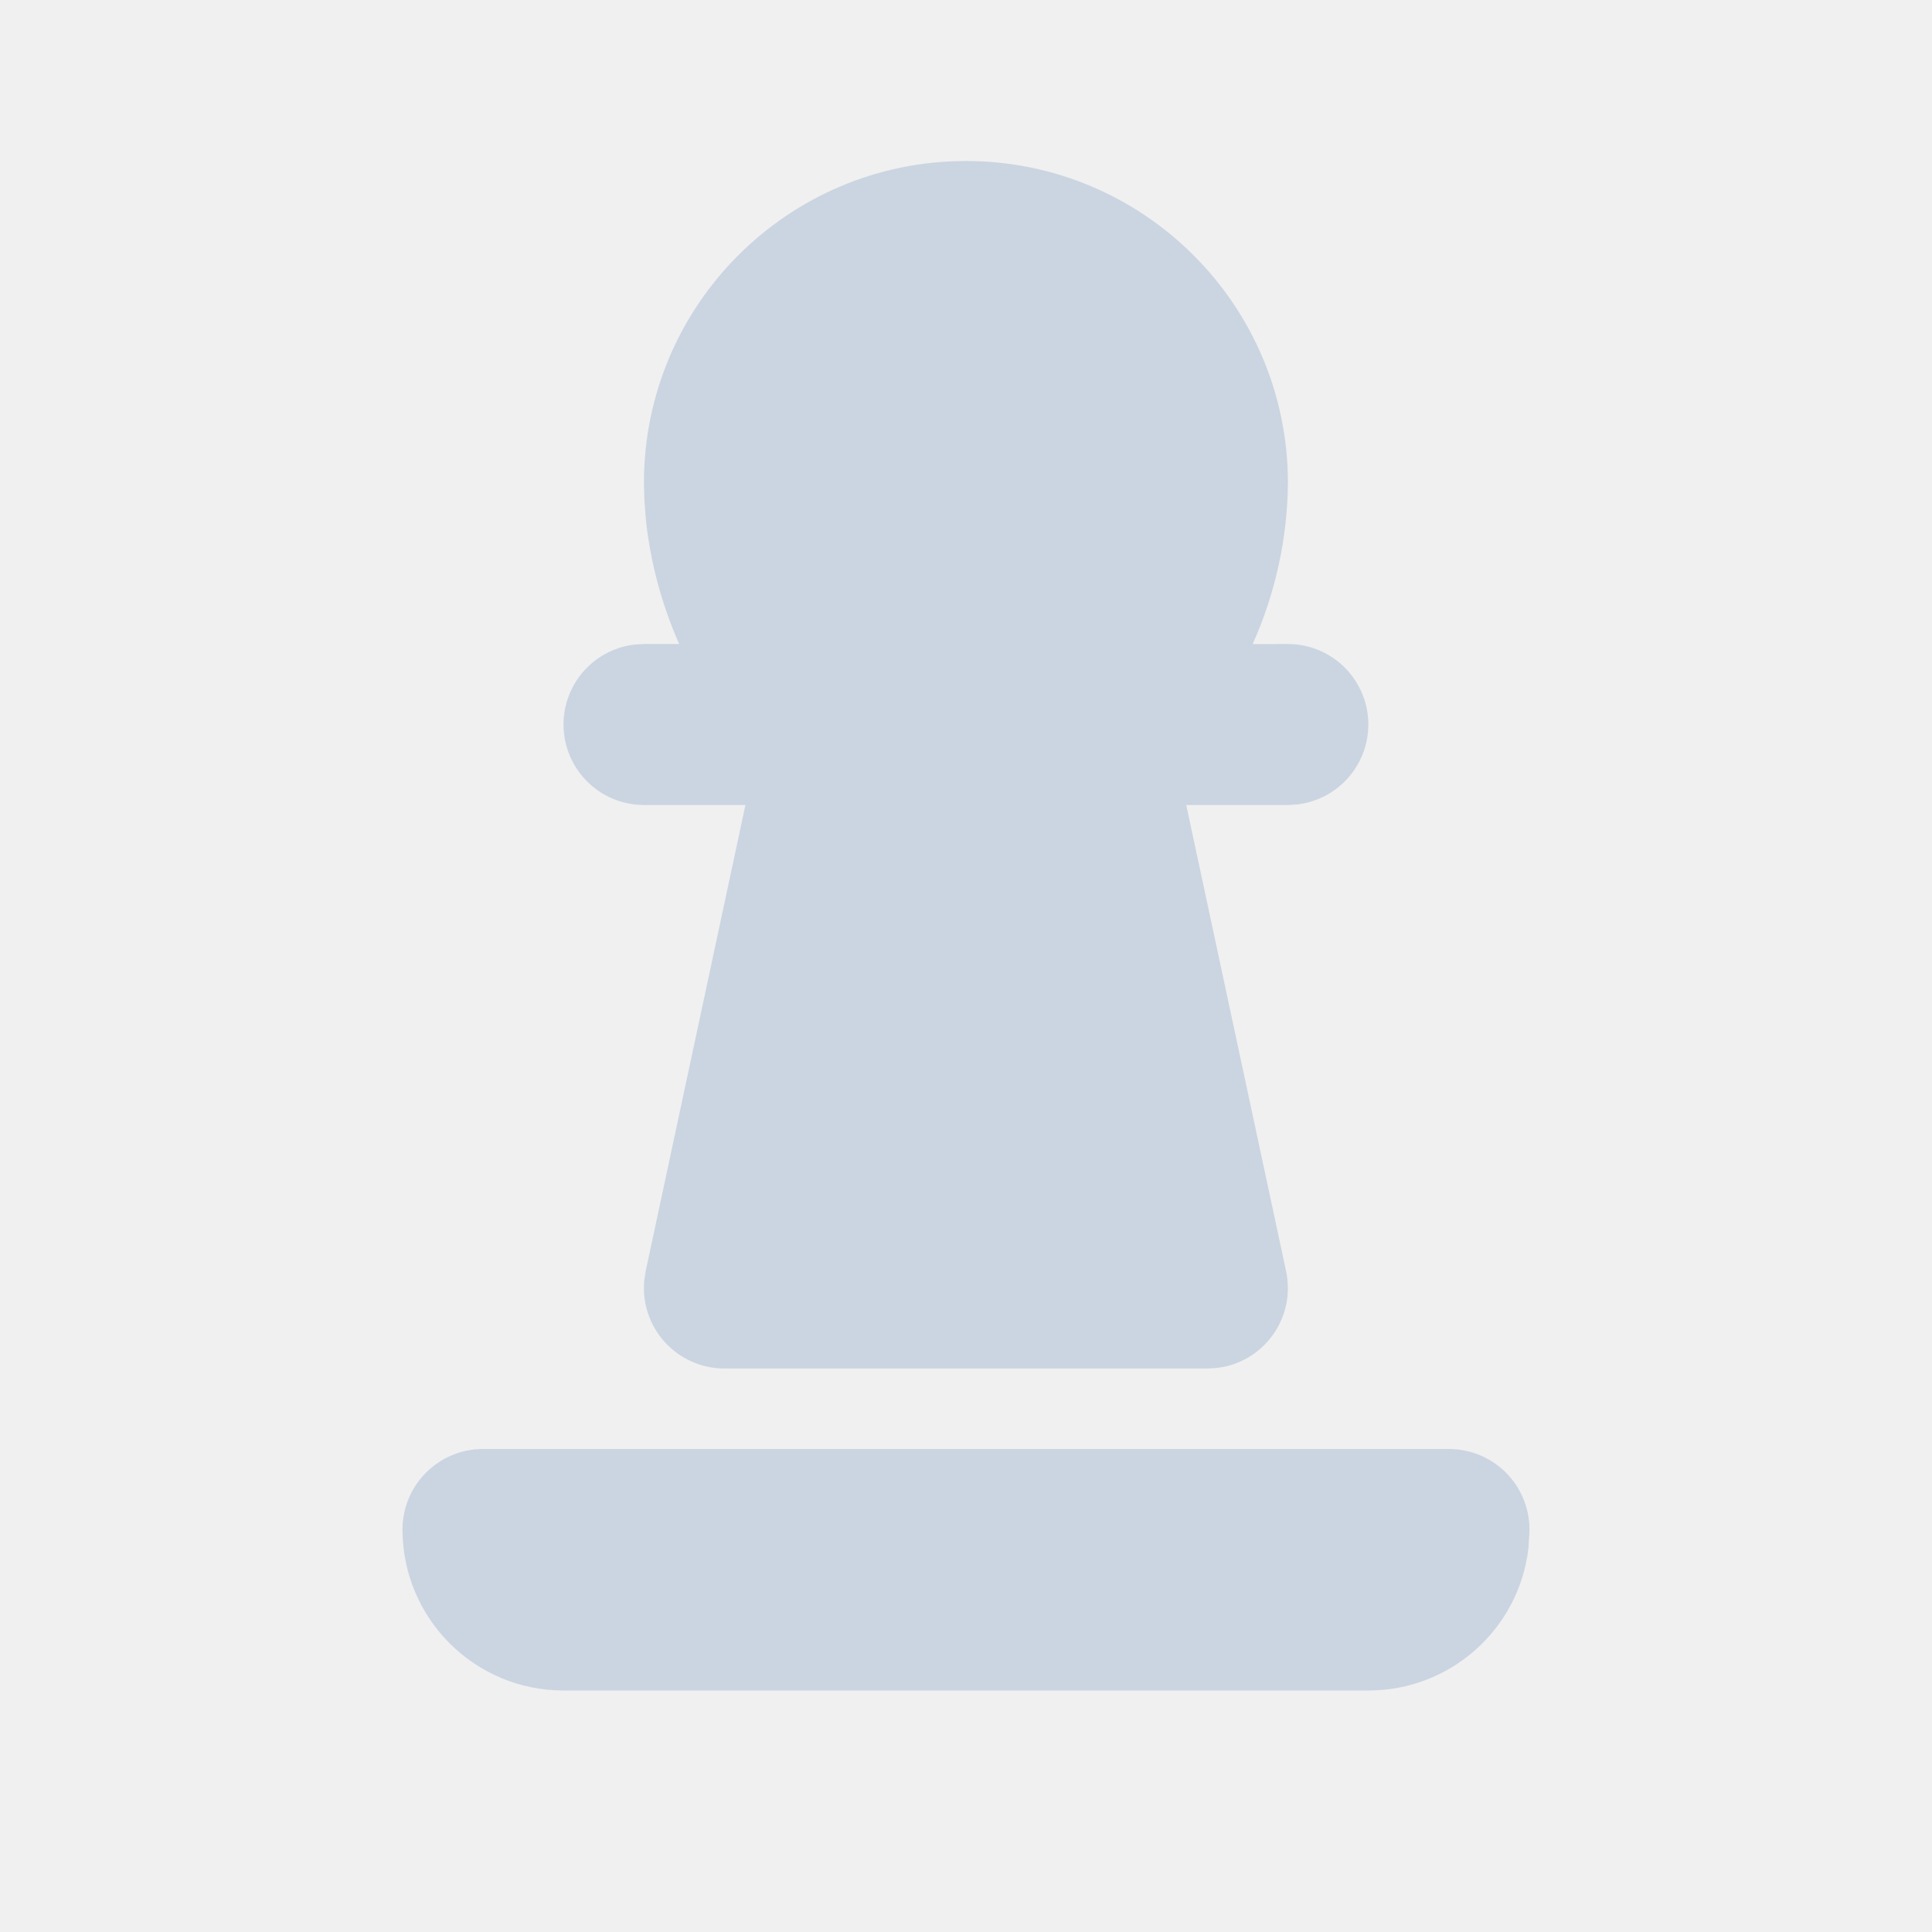
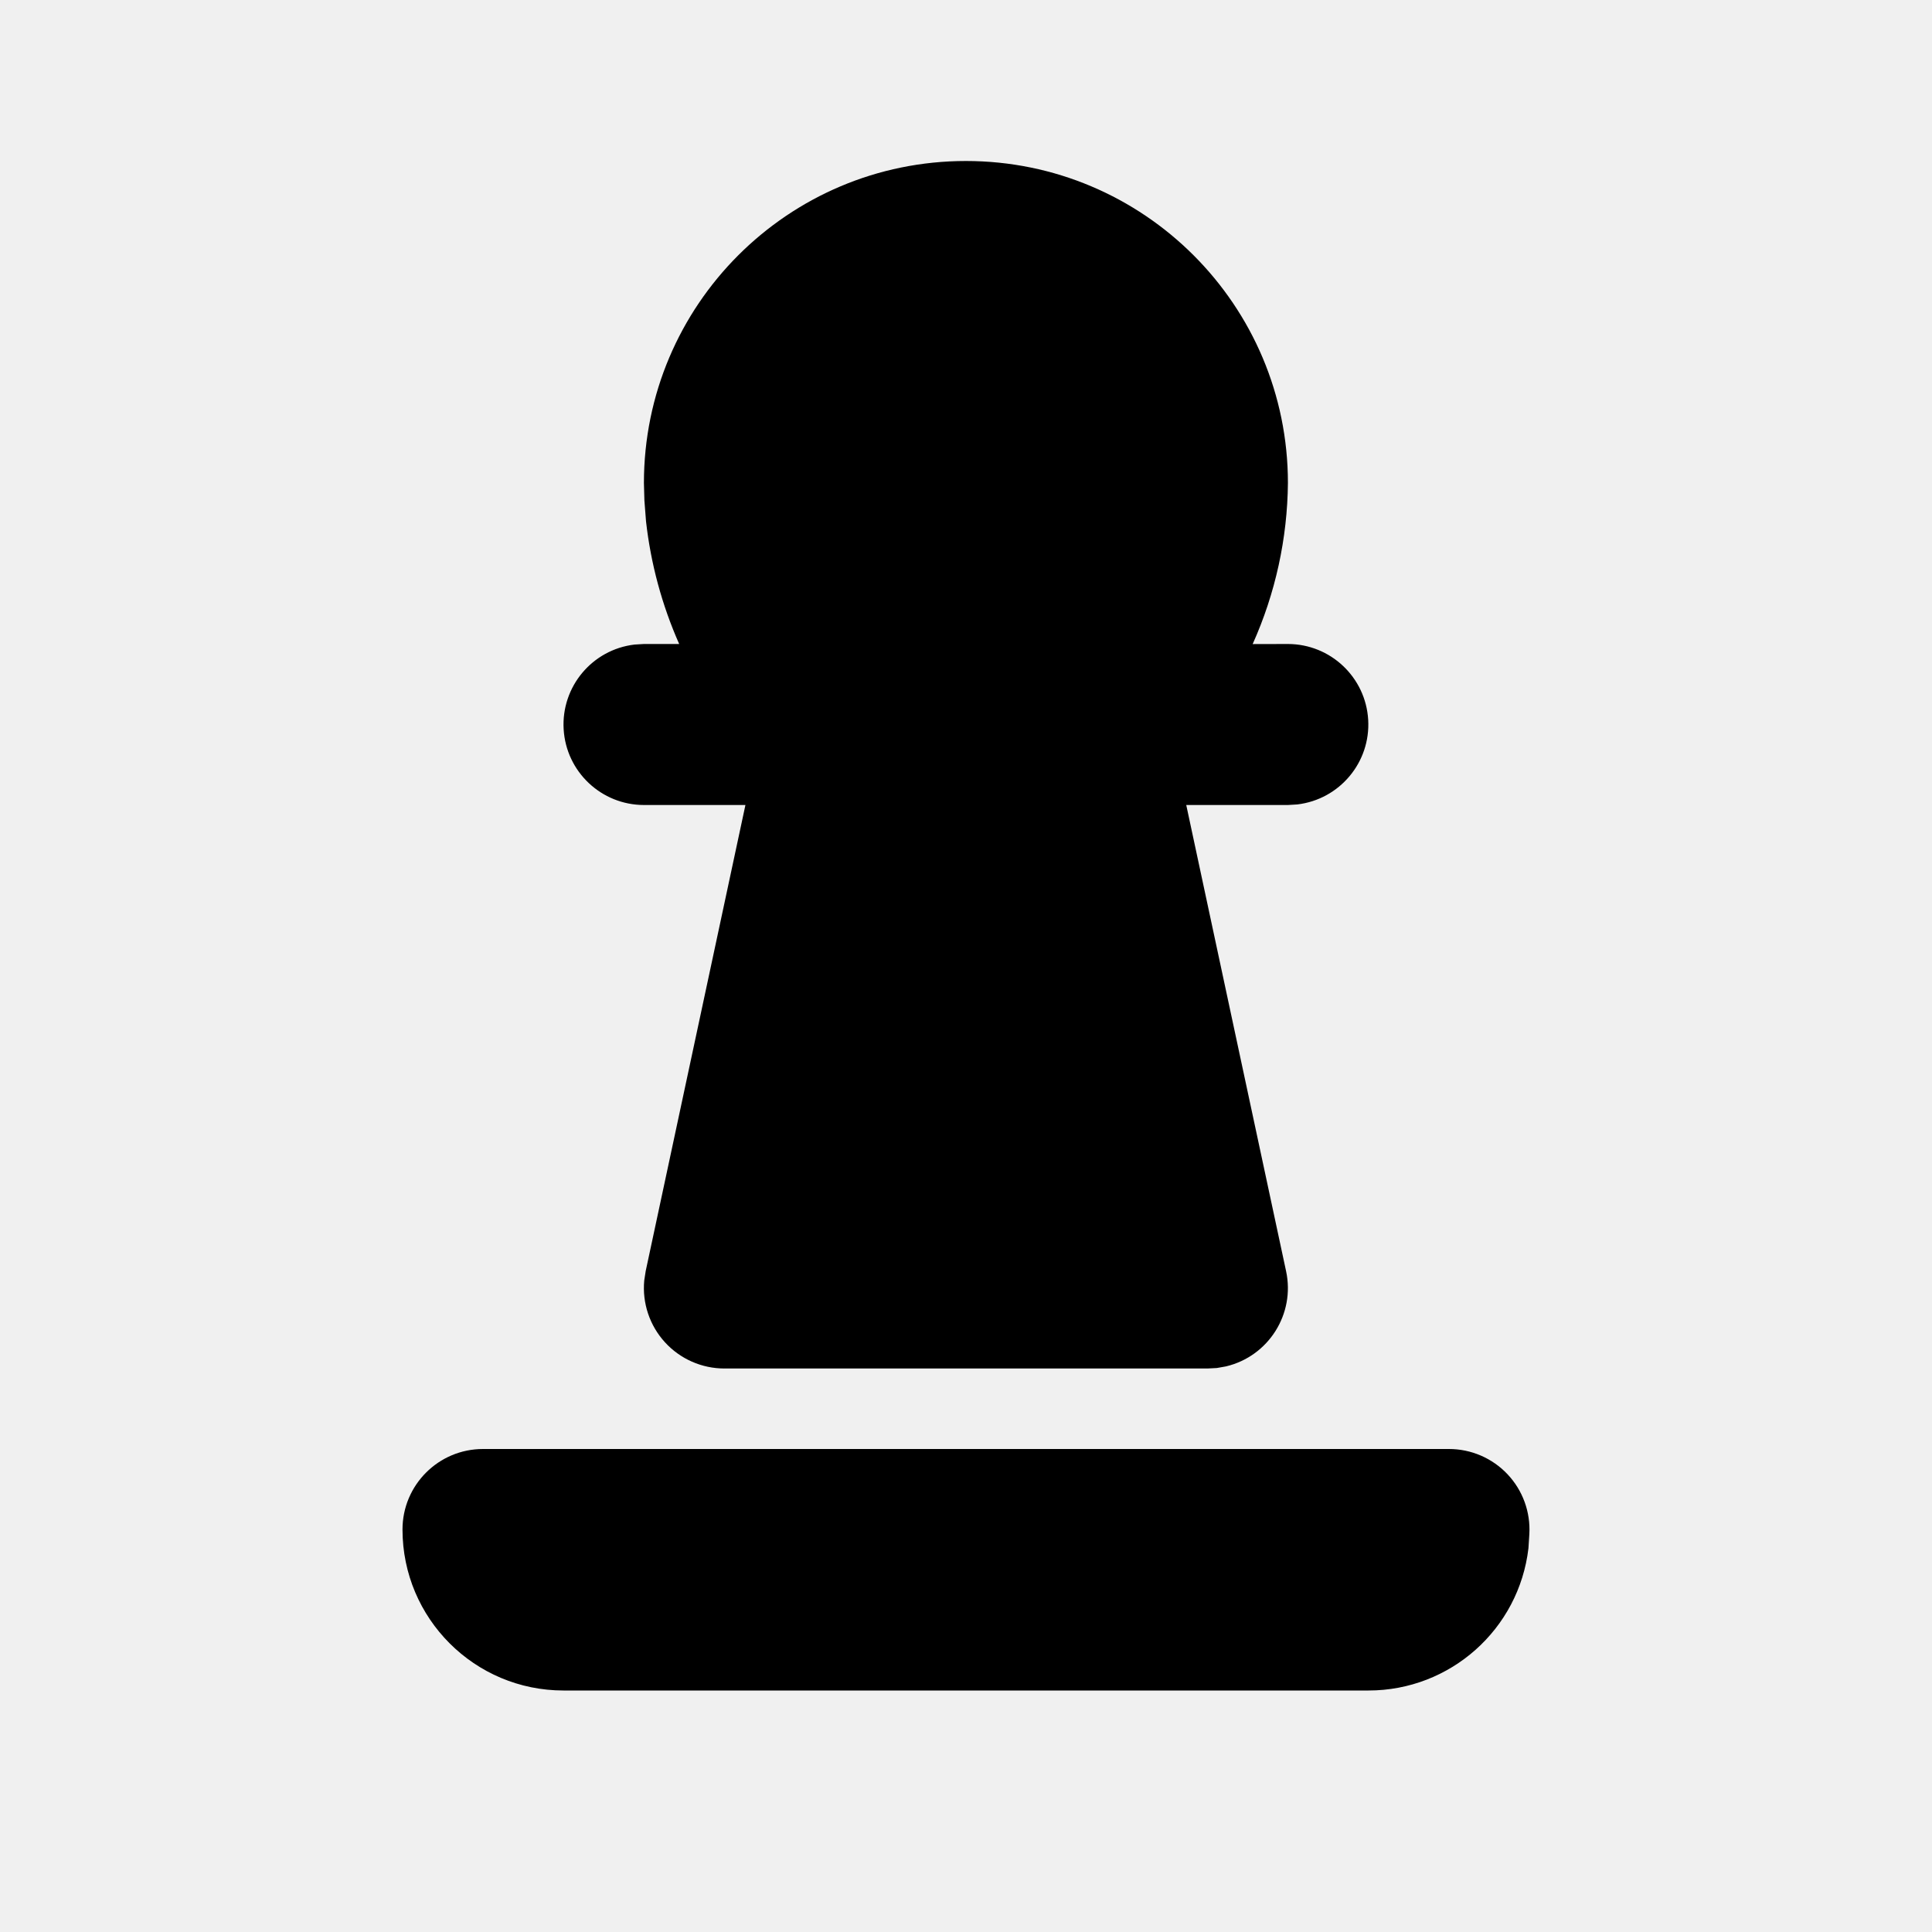
<svg xmlns="http://www.w3.org/2000/svg" fill="none" viewBox="0 0 24 24">
-   <g fill="#cbd5e1" clip-path="url(#a)">
+   <g fill="currentColor" clip-path="url(#a)">
    <path d="M11.999 2a4 4 0 0 1 4 4 5 5 0 0 1-.438 2.001L15.999 8a1 1 0 0 1 .117 1.993l-.117.007h-1.263l1.24 5.79a1 1 0 0 1-.747 1.184l-.113.02-.117.006h-6a1 1 0 0 1-.996-1.093l.018-.117L9.26 10H7.999a1 1 0 0 1-.117-1.993L7.999 8h.438a5.2 5.2 0 0 1-.412-1.525l-.02-.259L7.999 6a4 4 0 0 1 4-4M18 18H6a1 1 0 0 0-1 1 2 2 0 0 0 2 2h10a2 2 0 0 0 1.987-1.768l.011-.174A1 1 0 0 0 18 18" />
  </g>
  <defs>
    <clipPath id="a">
      <path fill="#fff" d="M0 0h24v24H0z" />
    </clipPath>
  </defs>
</svg>
